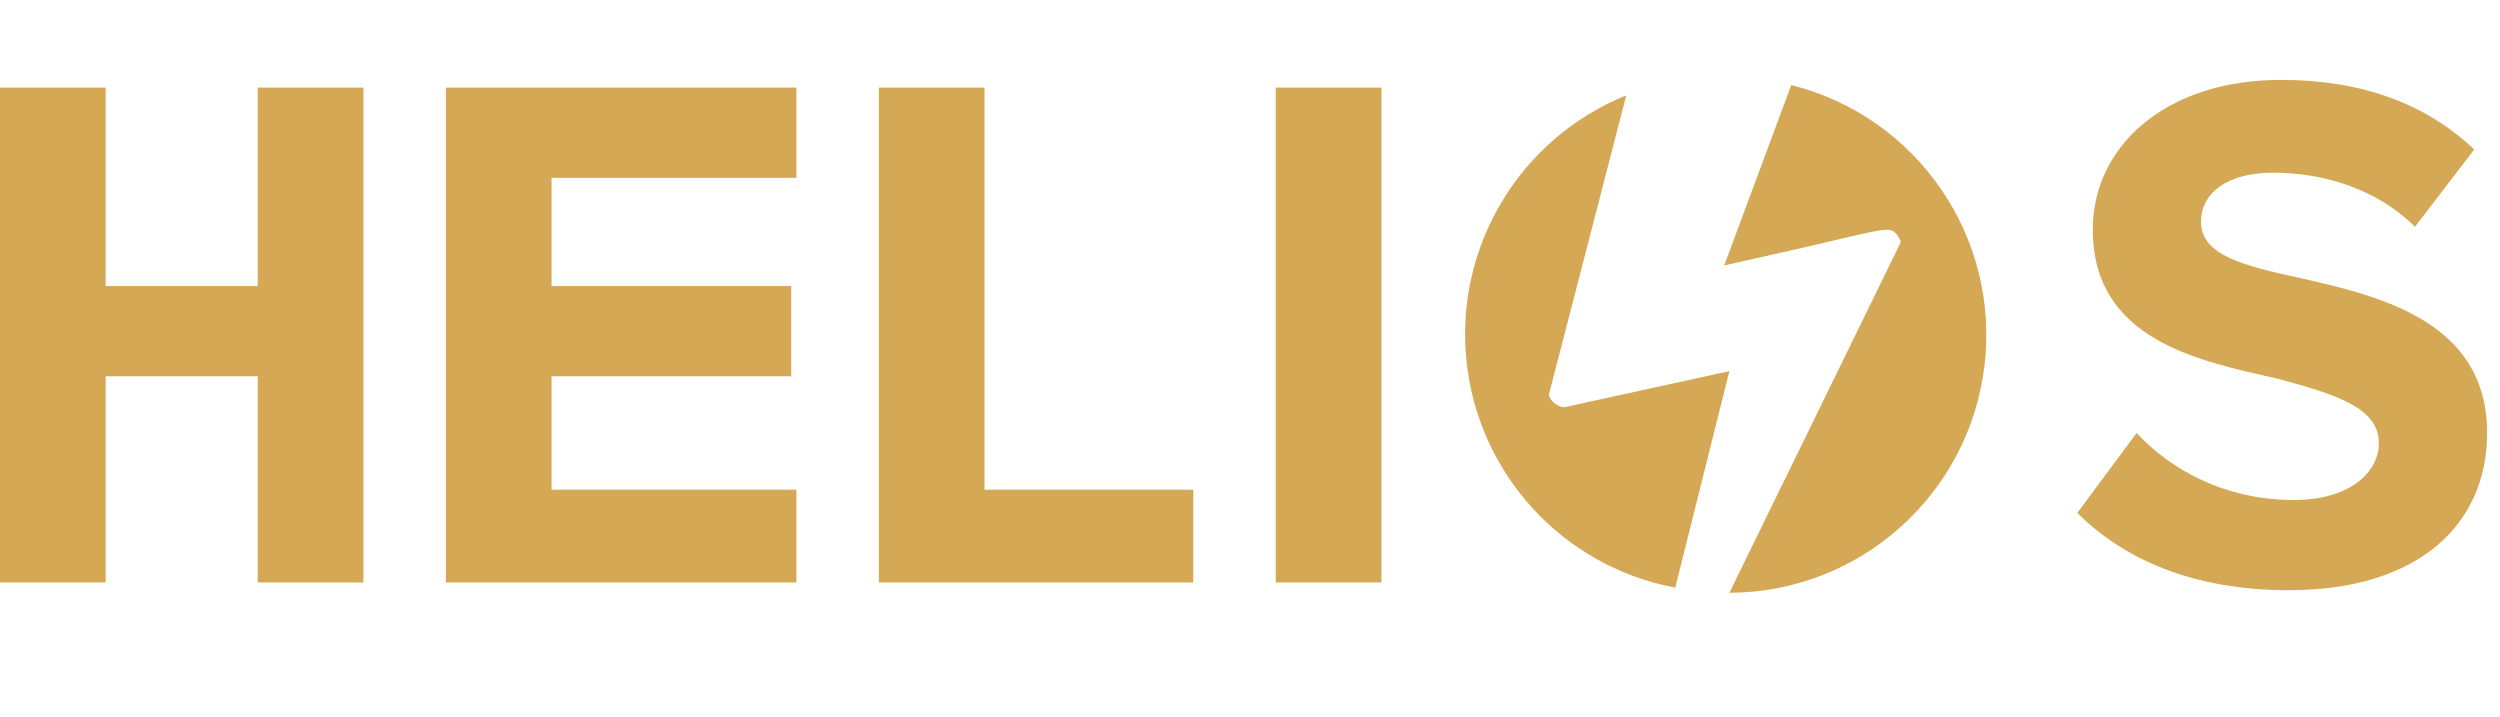
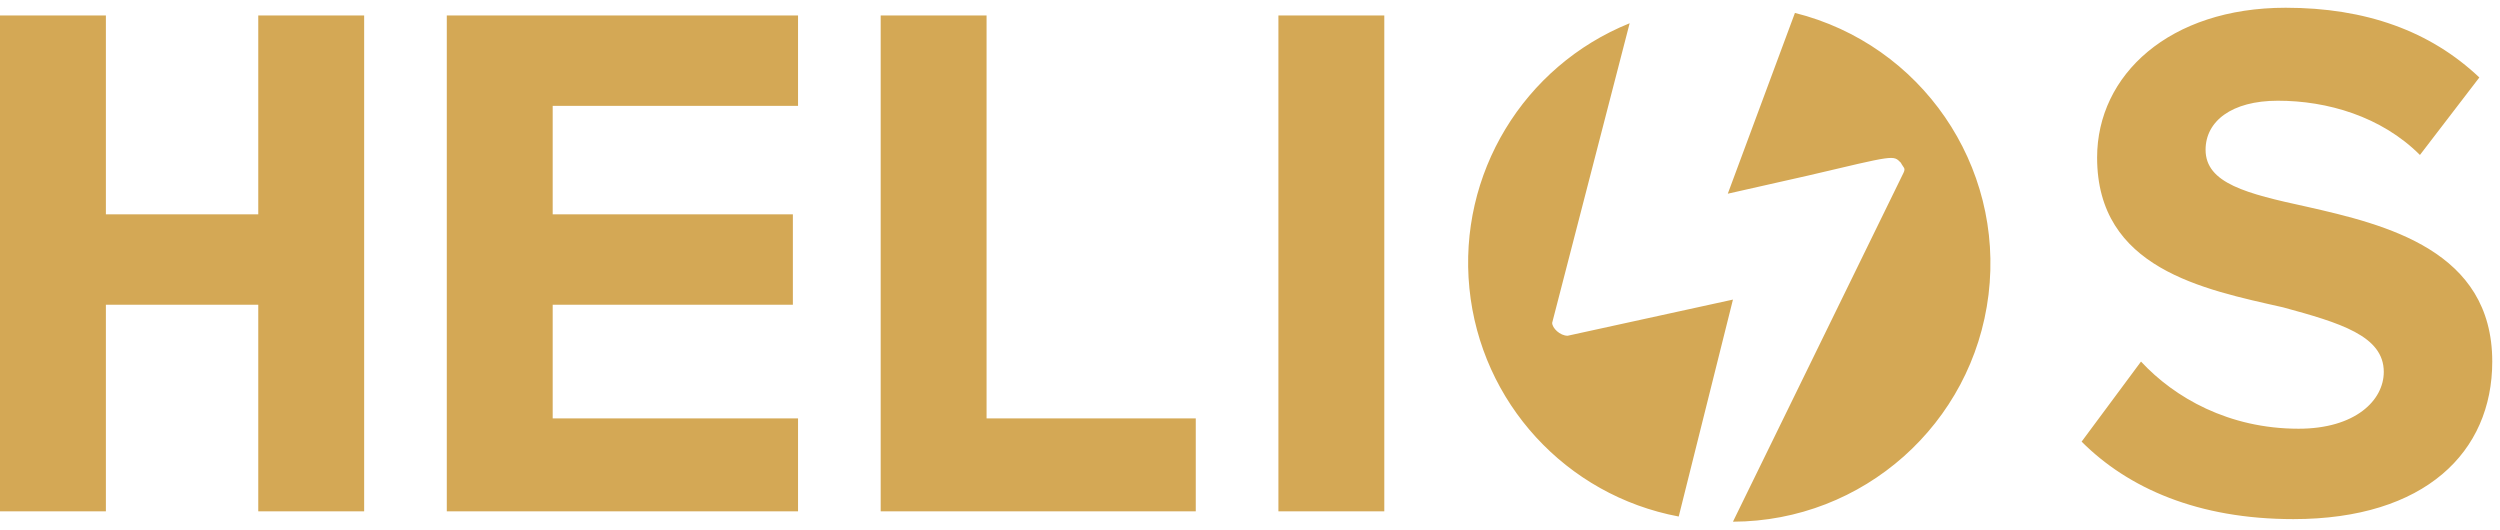
- <svg xmlns="http://www.w3.org/2000/svg" viewBox="0 0 970 278">
+ <svg xmlns="http://www.w3.org/2000/svg" viewBox="0 28 968 205">
  <path fill="#D4A855" d="M0,226v-192h41v77h59v-77h41v192h-41v-80h-59v80zM173,226h136v-36h-95v-44h93v-35h-93v-42h95v-35h-136zM341,226h122v-36h-81v-156h-41zM495,34h41v192h-41zM695,33a100 100 0 0 1-24 197l66-135c1-2 0-2-1-4-3-3-2-3-36 5l-31 7zM631,37l-30 116c0 2 3 5 6 5l64-14-21 84a100 100 0 0 1-19-191zM806,199c18 18 45 30 82 30 51 0 77-26 77-61 0-43-41-53-72-60-23-5-39-9-39-22 0-11 10-19 28-19 19 0 40 6 55 21l23-30c-19-18-44-27-75-27-45 0-73 26-73 58 0 43 41 51 72 58 22 6 39 11 39 25 0 11-11 22-33 22-27 0-48-12-61-26z" />
</svg>
